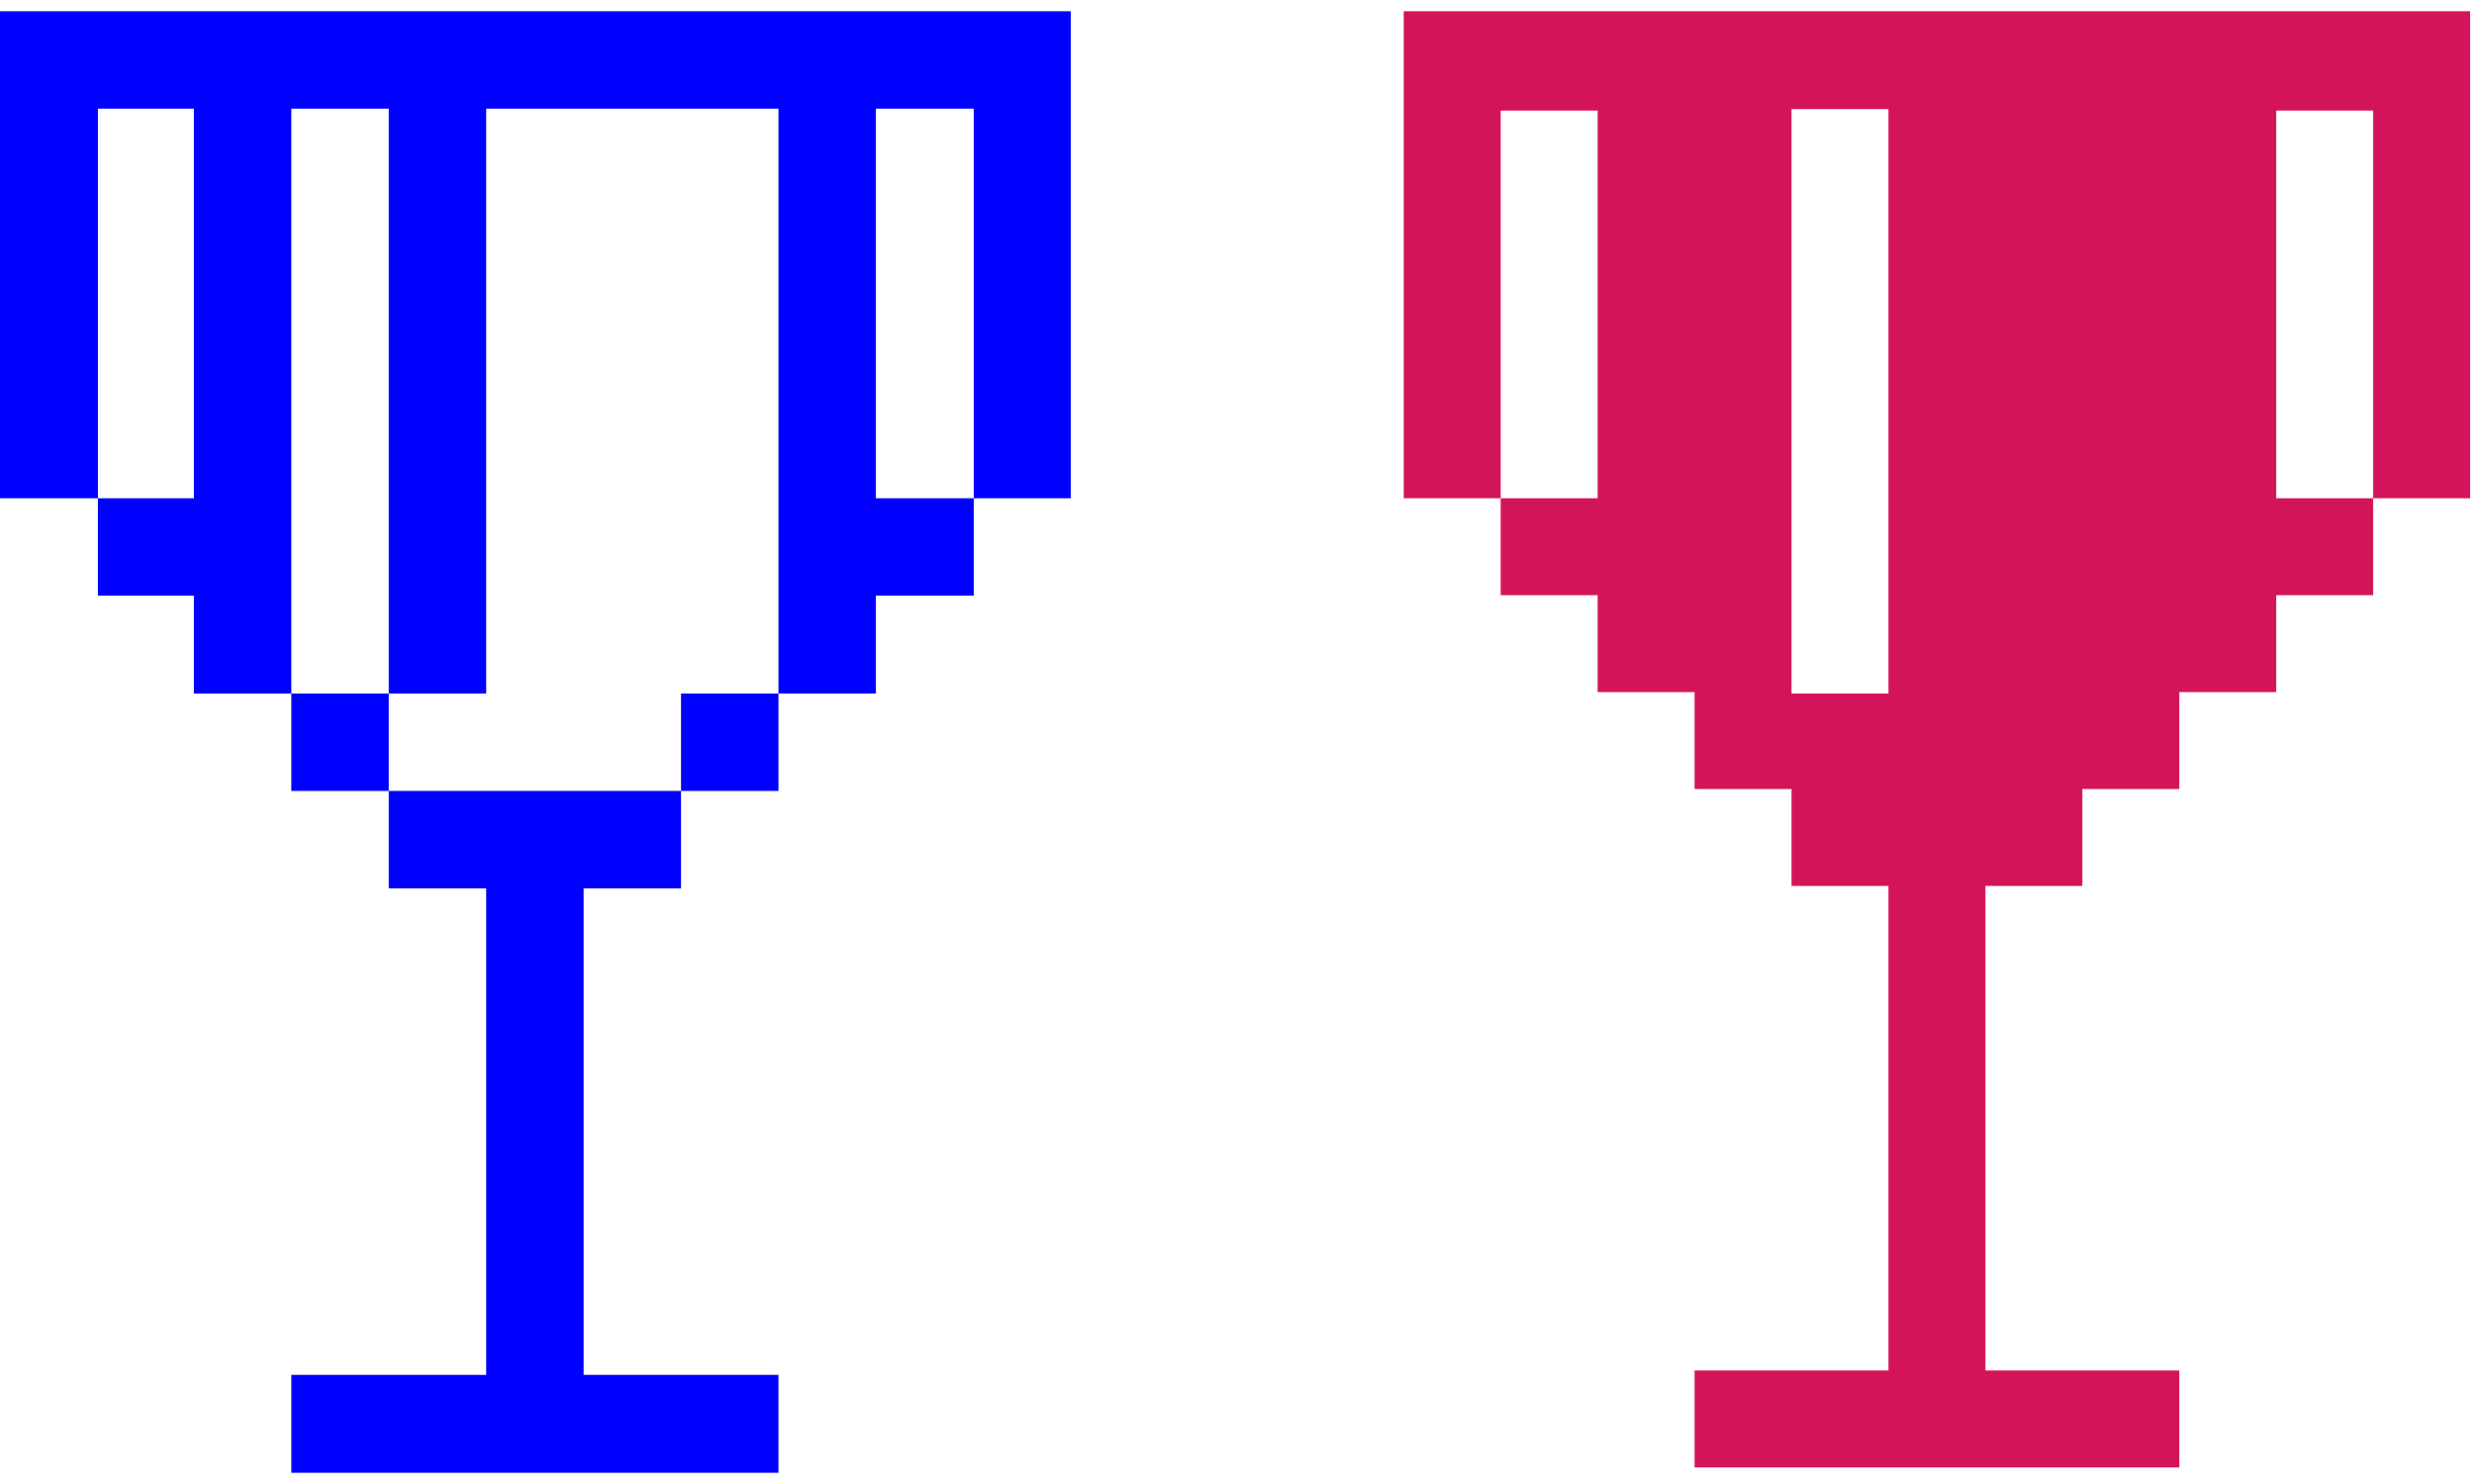
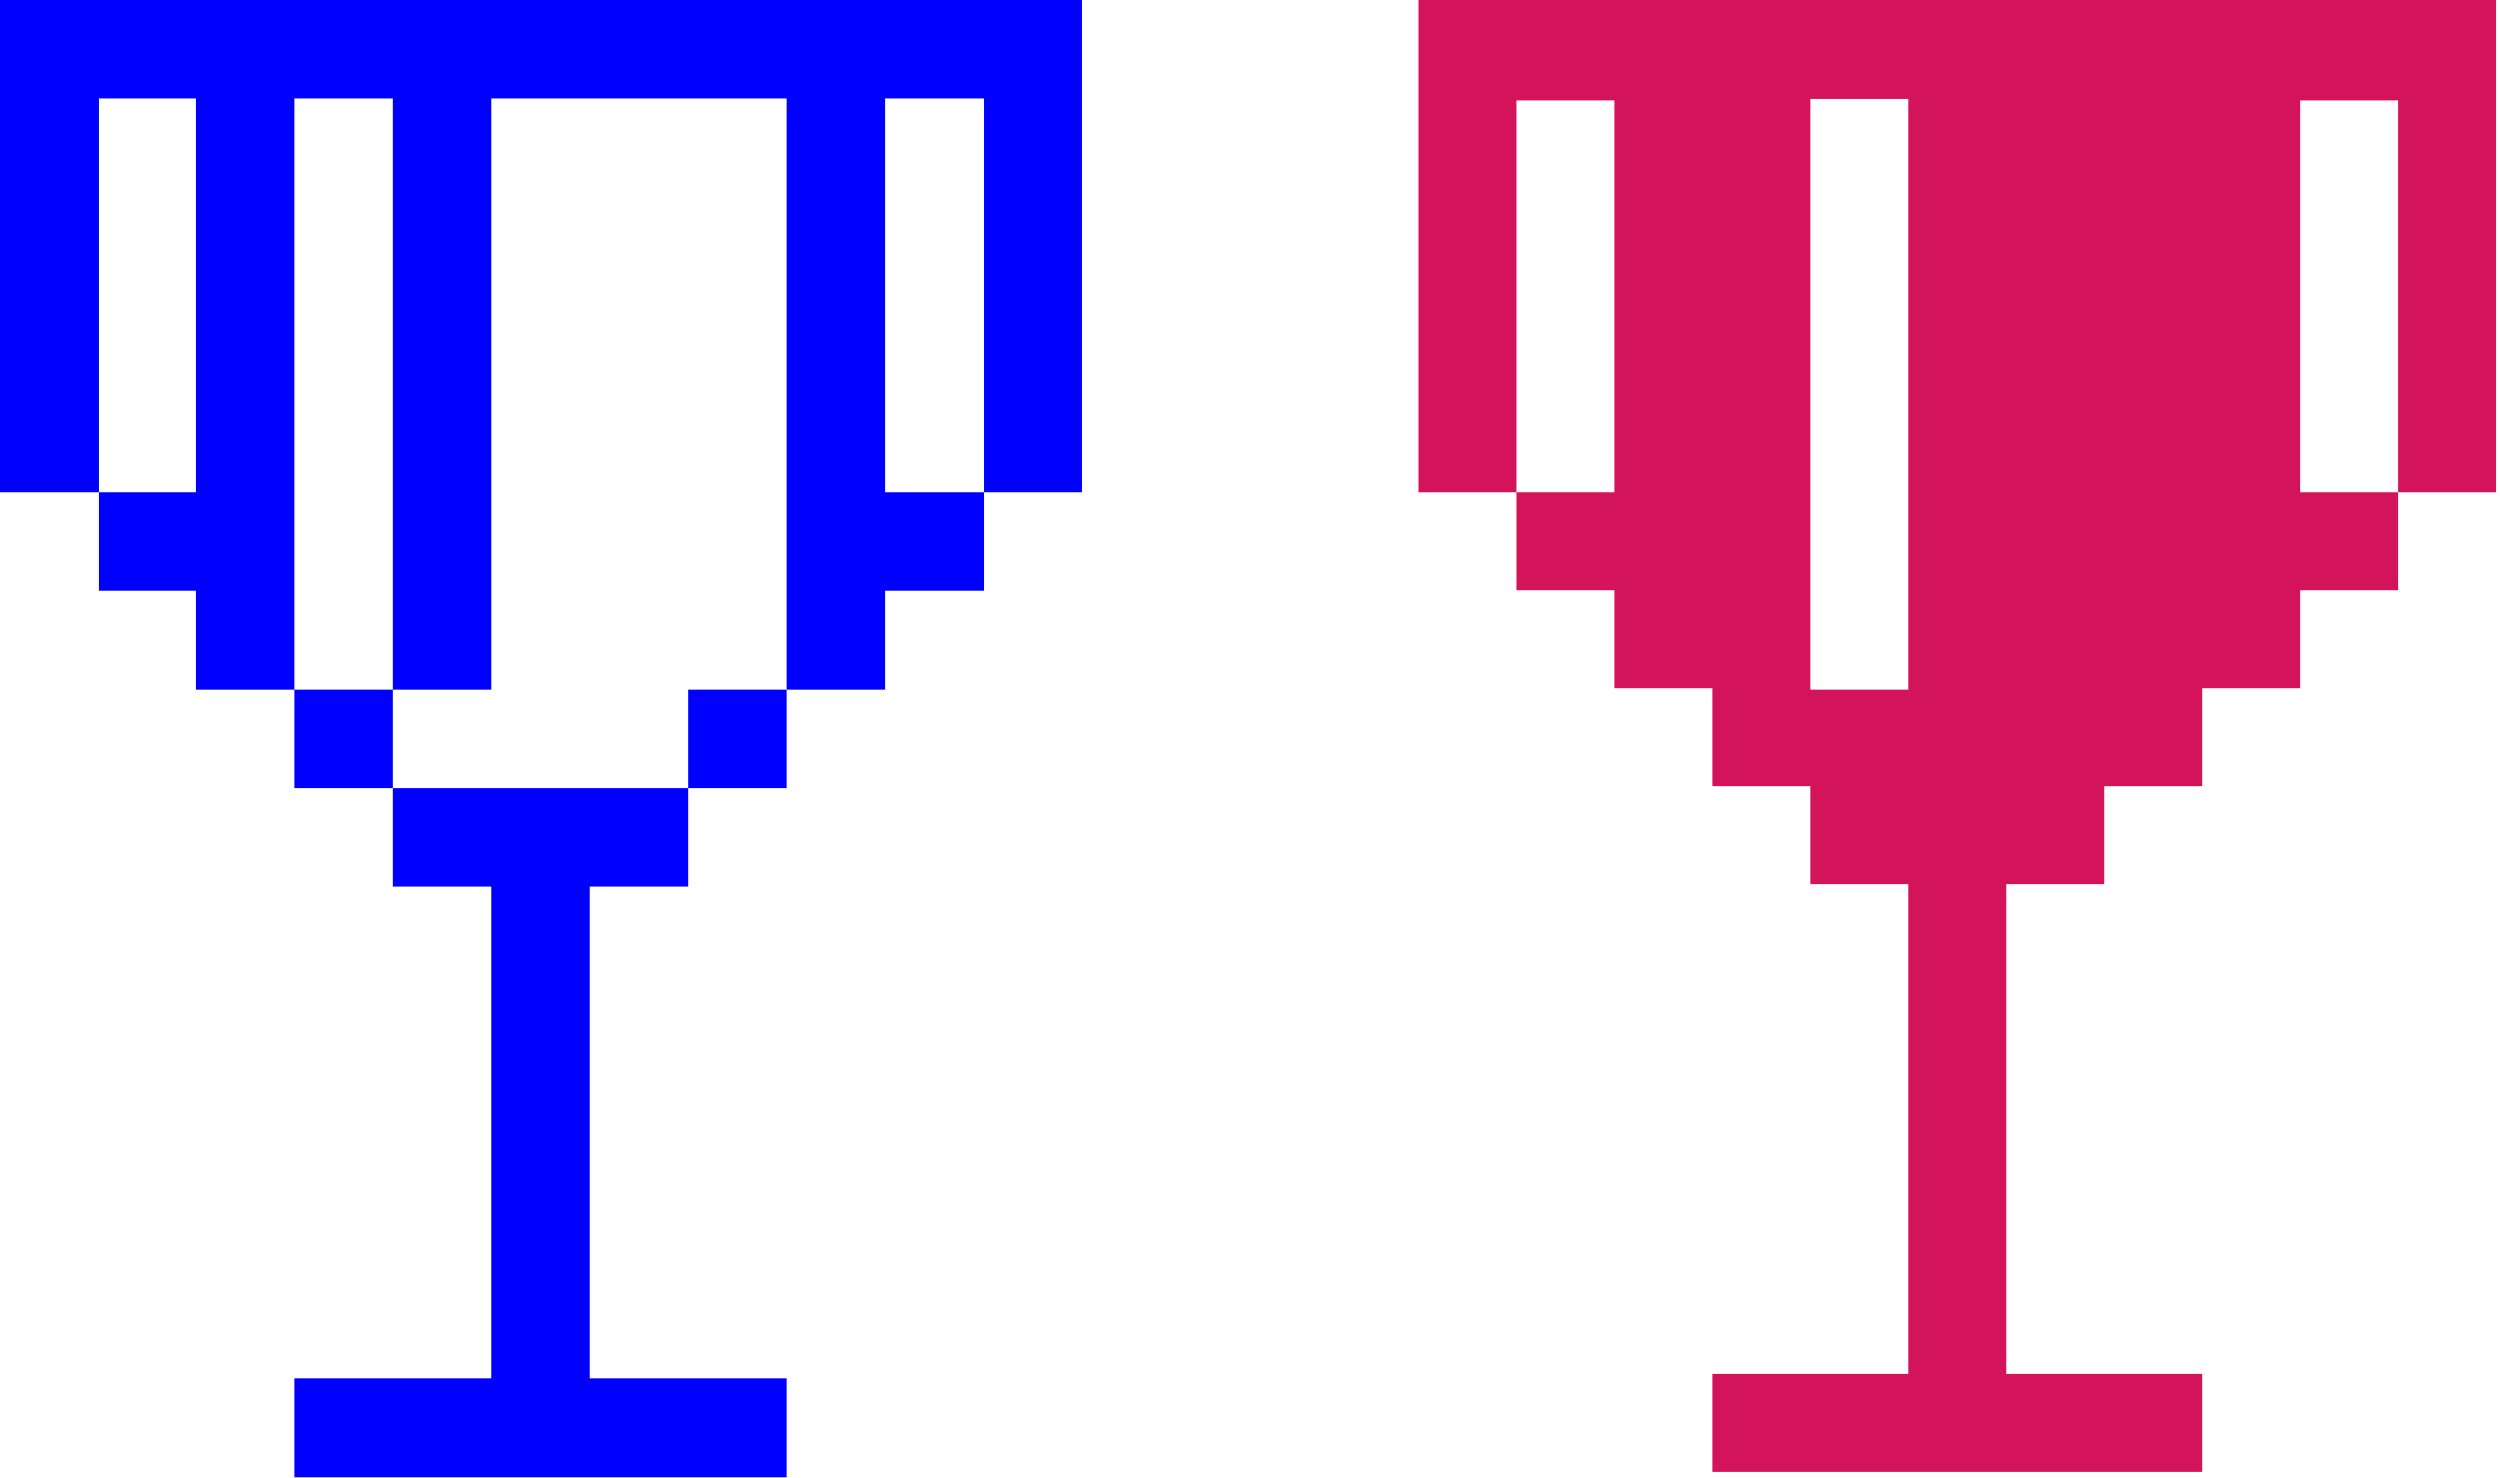
- <svg xmlns="http://www.w3.org/2000/svg" id="Слой_1" data-name="Слой 1" width="50" height="30" viewBox="0 0 51.04 30.16">
+ <svg xmlns="http://www.w3.org/2000/svg" id="Слой_1" data-name="Слой 1" viewBox="0 0 51.04 30.16">
  <defs>
    <style>.cls-1{fill:blue;}.cls-2{fill:#d4145a;}</style>
  </defs>
  <rect class="cls-1" x="14.05" y="14.08" width="2.01" height="2.01" />
  <polygon class="cls-1" points="0 0 0 10.05 2.02 10.05 2.02 2.01 4 2.01 4 10.05 2.02 10.05 2.02 12.06 4 12.06 4 14.08 6.01 14.08 6.01 2.01 8.02 2.01 8.02 14.08 6.01 14.08 6.01 16.09 8.02 16.09 8.02 14.08 10.03 14.08 10.03 2.01 16.06 2.01 16.06 14.08 18.07 14.08 18.07 12.06 20.09 12.06 20.09 10.05 18.07 10.05 18.07 2.01 20.09 2.01 20.09 10.05 22.09 10.05 22.09 0 0 0" />
  <polygon class="cls-1" points="8.02 18.1 10.03 18.1 10.03 28.14 6.01 28.14 6.01 30.16 16.06 30.16 16.06 28.14 12.04 28.14 12.04 18.1 14.05 18.1 14.05 16.09 8.02 16.09 8.02 18.1" />
  <path class="cls-2" d="M2890.58,3645.47v10.05h2v-8h2v8h-2v2h2v2h2v2h2v2h2v10h-4v2h10v-2h-4v-10h2v-2h2v-2h2v-2h2v-2h-2v-8h2v8h2v-10.05h-22.08Zm10,14.08h-2v-12.06h2v12.06Z" transform="translate(-2861.62 -3645.47)" />
</svg>
